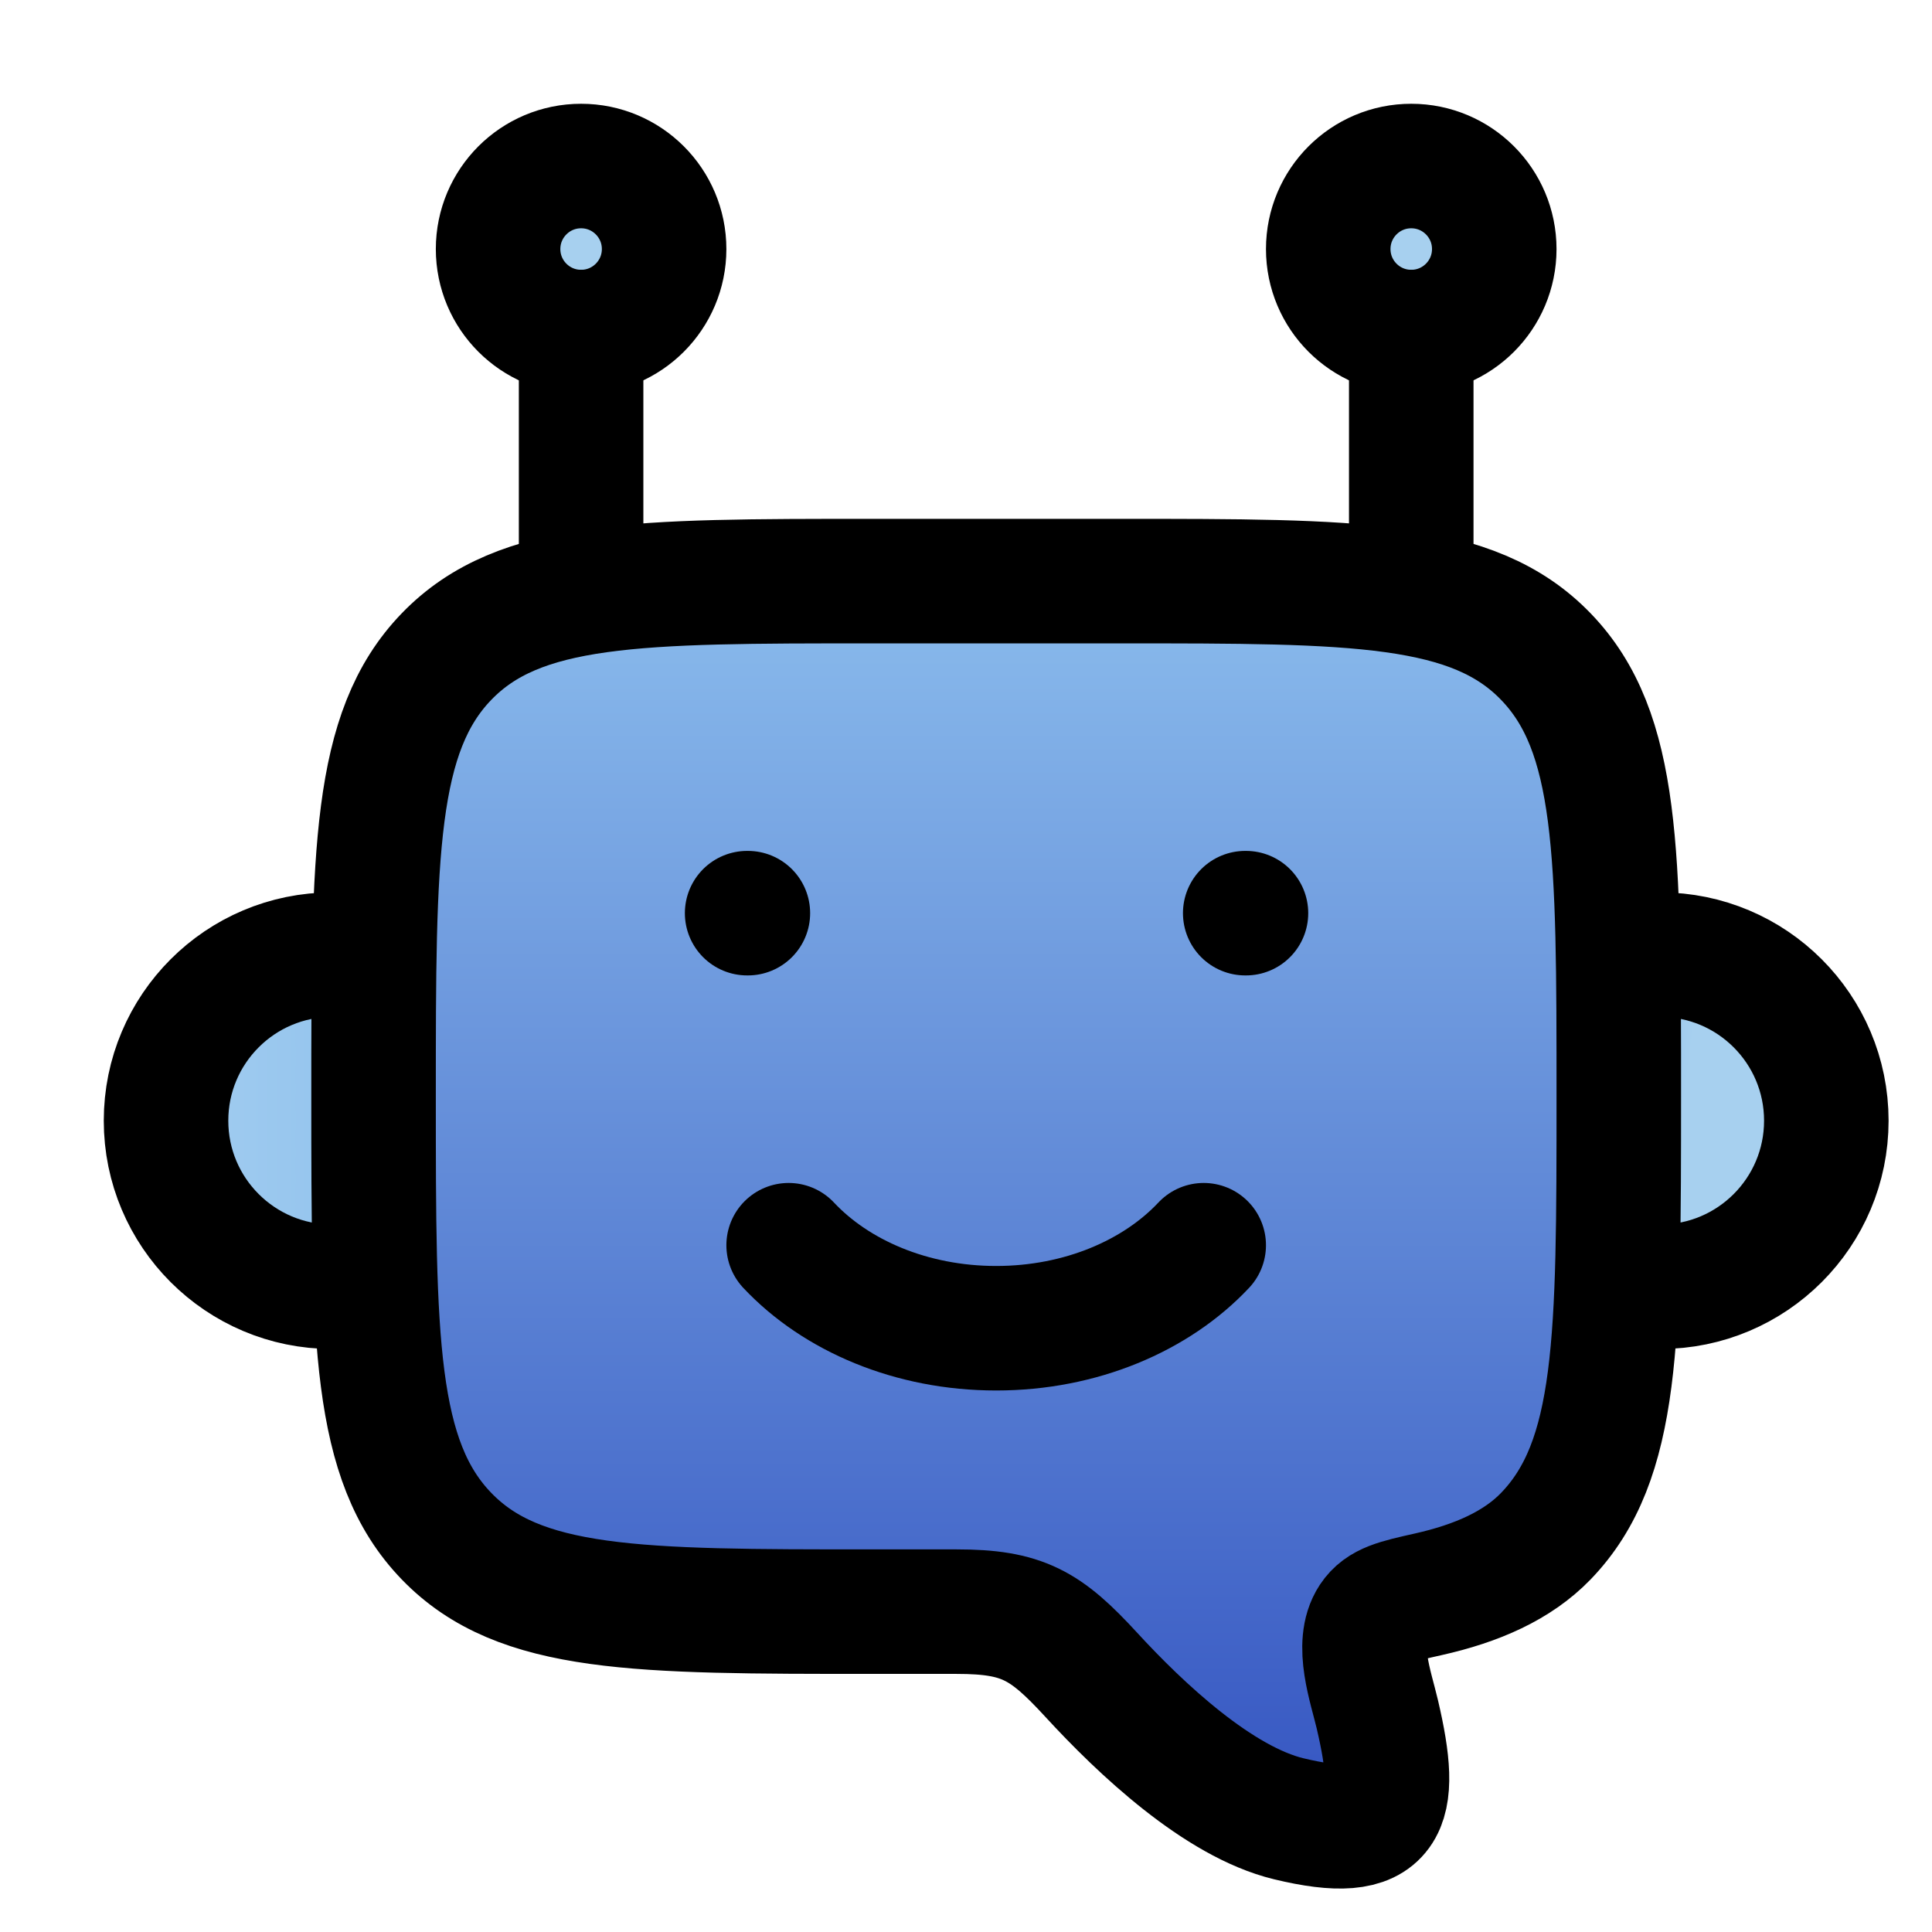
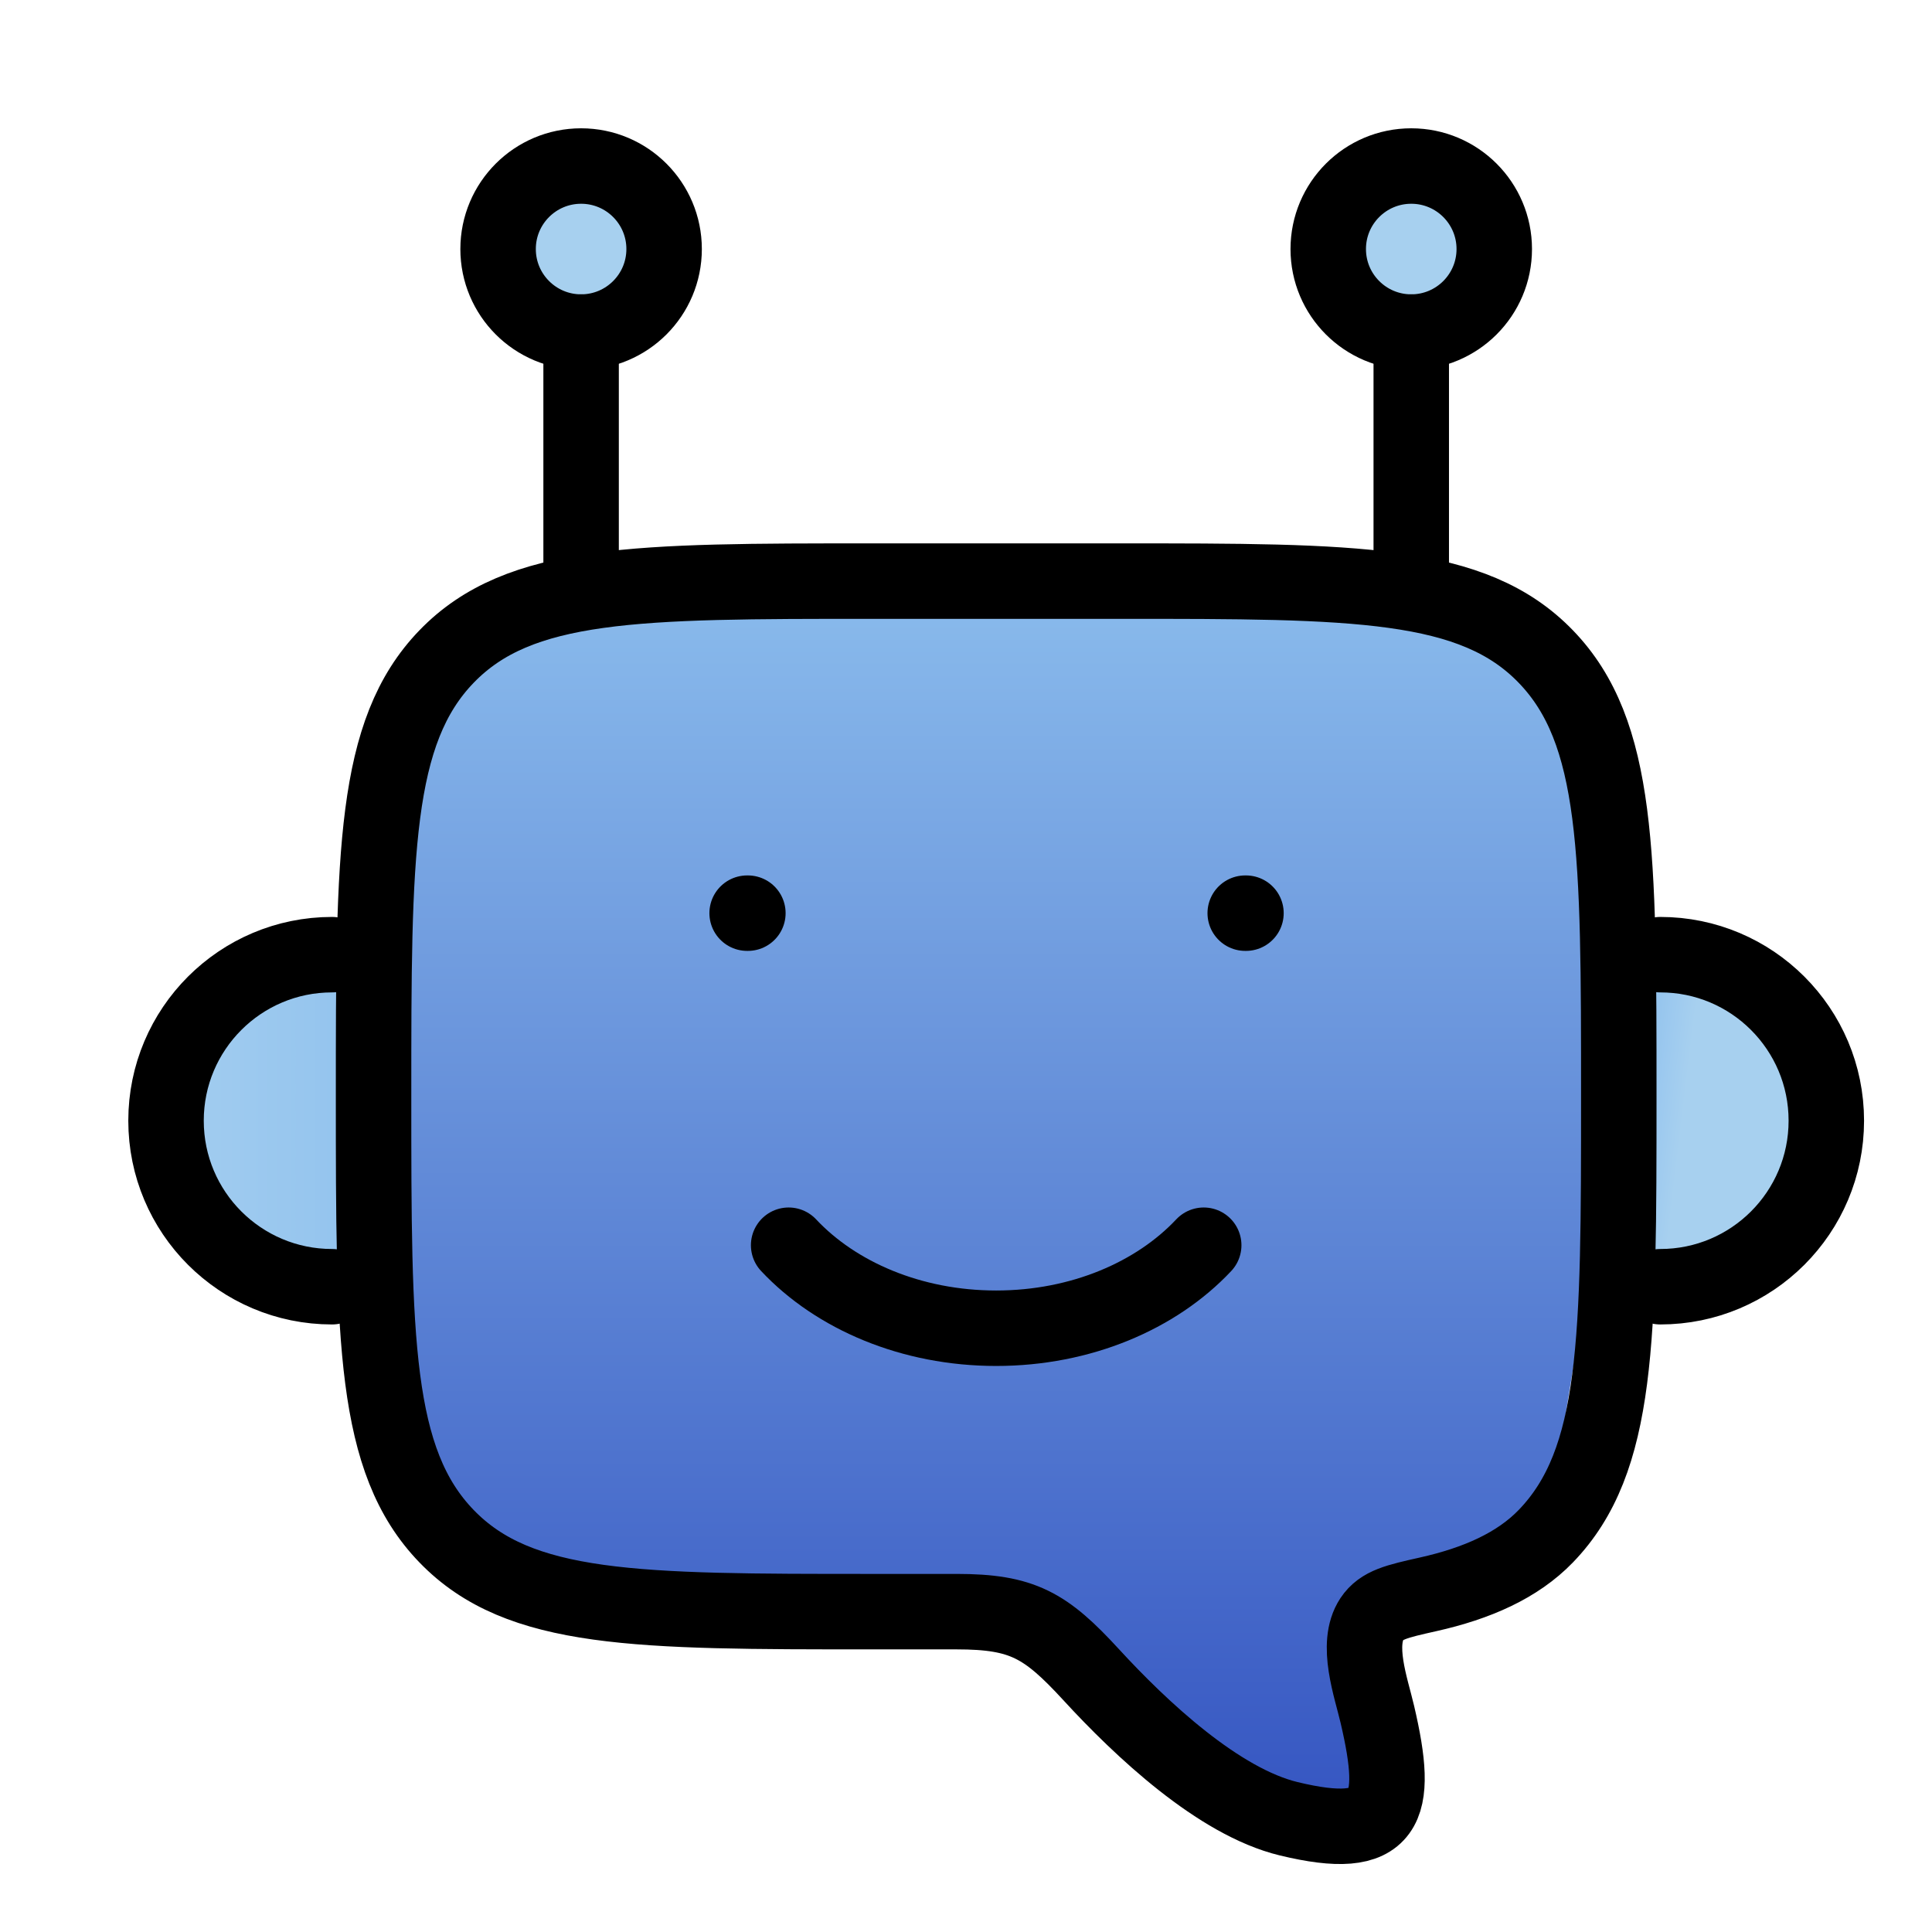
<svg xmlns="http://www.w3.org/2000/svg" xmlns:xlink="http://www.w3.org/1999/xlink" width="256" height="256" viewBox="0 0 23.273 23.273" version="1.1" id="svg3">
  <defs id="defs3">
    <linearGradient id="linearGradient6">
      <stop style="stop-color:#8ec0ee;stop-opacity:1;" offset="0" id="stop6" />
      <stop style="stop-color:#a7d0ef;stop-opacity:1;" offset="1" id="stop7" />
    </linearGradient>
    <linearGradient id="linearGradient4">
      <stop style="stop-color:#8ec0ee;stop-opacity:1;" offset="0" id="stop4" />
      <stop style="stop-color:#304fbf;stop-opacity:1;" offset="1" id="stop5" />
    </linearGradient>
    <linearGradient xlink:href="#linearGradient4" id="linearGradient5" x1="11.73" y1="6.322" x2="11.73" y2="22.809" gradientUnits="userSpaceOnUse" />
    <linearGradient xlink:href="#linearGradient6" id="linearGradient7" x1="5.037" y1="13.495" x2="1.455" y2="13.495" gradientUnits="userSpaceOnUse" gradientTransform="translate(-0.0211214,-0.215194)" />
    <linearGradient xlink:href="#linearGradient6" id="linearGradient8" gradientUnits="userSpaceOnUse" gradientTransform="rotate(166.2258,12.29525,14.40586)" x1="5.037" y1="13.495" x2="4.388" y2="13.251" />
  </defs>
  <ellipse style="fill:#a7d0ef;fill-opacity:1;stroke:none;stroke-width:16;stroke-linejoin:bevel;stroke-miterlimit:5.6;paint-order:fill markers stroke" id="path9" cx="7" cy="2.864" rx="0.652" ry="0.864" />
  <ellipse style="fill:#a7d0ef;fill-opacity:1;stroke:none;stroke-width:16;stroke-linejoin:bevel;stroke-miterlimit:5.6;paint-order:fill markers stroke" id="path9-1" cx="17" cy="2.864" rx="0.652" ry="0.864" />
  <path style="fill:url(#linearGradient7);fill-opacity:1;stroke:none;stroke-width:1px;stroke-linecap:butt;stroke-linejoin:miter;stroke-opacity:1" d="m 4.487,11.32 -0.508,-0.035 -1.848,1.236 -0.168,1.97 1.723,0.772 0.827,-0.169 z" id="path5" />
  <path style="fill:url(#linearGradient8);fill-opacity:1;stroke:none;stroke-width:1px;stroke-linecap:butt;stroke-linejoin:miter;stroke-opacity:1" d="m 19.465,15.726 1.579,-0.473 0.952,-1.627 -0.581,-1.54 -0.726,-0.464 -1.07,0.058 z" id="path5-7" />
-   <path style="fill:url(#linearGradient5);fill-opacity:1;stroke:none;stroke-width:1px;stroke-linecap:butt;stroke-linejoin:miter;stroke-opacity:1" d="M 5.379,7.909 4,11.5 l 0.869,6.2 1.647,1.458 5.609,0.307 1.79,1.469 2.6,0.975 L 16.526,19.502 18.621,18.505 19.465,15.726 18.621,7.909 15.015,7.007 7,7 Z" id="path4" />
-   <g fill="none" stroke="currentColor" stroke-linecap="round" stroke-linejoin="round" stroke-width="1.5" color="currentColor" id="g3">
-     <path d="m 4,15.5 a 2,2 0 1 1 0,-4 m 16,4 a 2,2 0 1 0 0,-4 M 7,7 V 4 M 17,7 V 4" id="path1" />
-     <circle cx="7" cy="3" r="1" id="circle1" />
-     <circle cx="17" cy="3" r="1" id="circle2" />
-     <path d="m 13.5,7 h -3 C 7.672,7 6.257,7 5.379,7.909 4.501,8.818 4.5,10.281 4.5,13.207 c 0,2.926 0,4.389 0.879,5.298 0.878,0.909 2.293,0.909 5.121,0.909 h 1.025 c 0.792,0 1.071,0.163 1.617,0.757 0.603,0.657 1.537,1.534 2.382,1.738 1.201,0.29 1.336,-0.111 1.068,-1.256 -0.076,-0.326 -0.267,-0.847 -0.066,-1.151 0.113,-0.17 0.3,-0.212 0.675,-0.296 0.591,-0.132 1.079,-0.348 1.42,-0.701 0.879,-0.91 0.879,-2.372 0.879,-5.298 0,-2.926 0,-4.389 -0.879,-5.298 C 17.743,7 16.328,7 13.5,7" id="path2" />
-     <path d="m 9.5,15 c 0.57,0.607 1.478,1 2.5,1 1.022,0 1.93,-0.393 2.5,-1 M 9.009,11 H 9 m 6.009,0 H 15" id="path3" />
+   <path style="fill:url(#linearGradient5);fill-opacity:1;stroke:none;stroke-width:1px;stroke-linecap:butt;stroke-linejoin:miter;stroke-opacity:1" d="M 5.379,7.909 4,11.5 l 0.869,6.2 1.647,1.458 5.609,0.307 1.79,1.469 2.6,0.975 L 16.526,19.502 18.621,18.505 19.585,12.574 18.621,7.909 15.015,7.007 7,7 Z" id="path4" />
+   <g fill="none" stroke="currentColor" stroke-linecap="round" stroke-linejoin="round" stroke-width="1.5" color="currentColor" id="g3" style="stroke-width:0.909;stroke-dasharray:none">
+     <path d="m 4,15.5 a 2,2 0 1 1 0,-4 m 16,4 a 2,2 0 1 0 0,-4 M 7,7 V 4 M 17,7 V 4" id="path1" style="stroke-width:0.909;stroke-dasharray:none" />
+     <circle cx="7" cy="3" r="1" id="circle1" style="stroke-width:0.909;stroke-dasharray:none" />
+     <circle cx="17" cy="3" r="1" id="circle2" style="stroke-width:0.909;stroke-dasharray:none" />
+     <path d="m 13.5,7 h -3 C 7.672,7 6.257,7 5.379,7.909 4.501,8.818 4.5,10.281 4.5,13.207 c 0,2.926 0,4.389 0.879,5.298 0.878,0.909 2.293,0.909 5.121,0.909 h 1.025 c 0.792,0 1.071,0.163 1.617,0.757 0.603,0.657 1.537,1.534 2.382,1.738 1.201,0.29 1.336,-0.111 1.068,-1.256 -0.076,-0.326 -0.267,-0.847 -0.066,-1.151 0.113,-0.17 0.3,-0.212 0.675,-0.296 0.591,-0.132 1.079,-0.348 1.42,-0.701 0.879,-0.91 0.879,-2.372 0.879,-5.298 0,-2.926 0,-4.389 -0.879,-5.298 C 17.743,7 16.328,7 13.5,7" id="path2" style="stroke-width:0.909;stroke-dasharray:none" />
+     <path d="m 9.5,15 c 0.57,0.607 1.478,1 2.5,1 1.022,0 1.93,-0.393 2.5,-1 M 9.009,11 H 9 m 6.009,0 H 15" id="path3" style="stroke-width:0.909;stroke-dasharray:none" />
  </g>
</svg>
